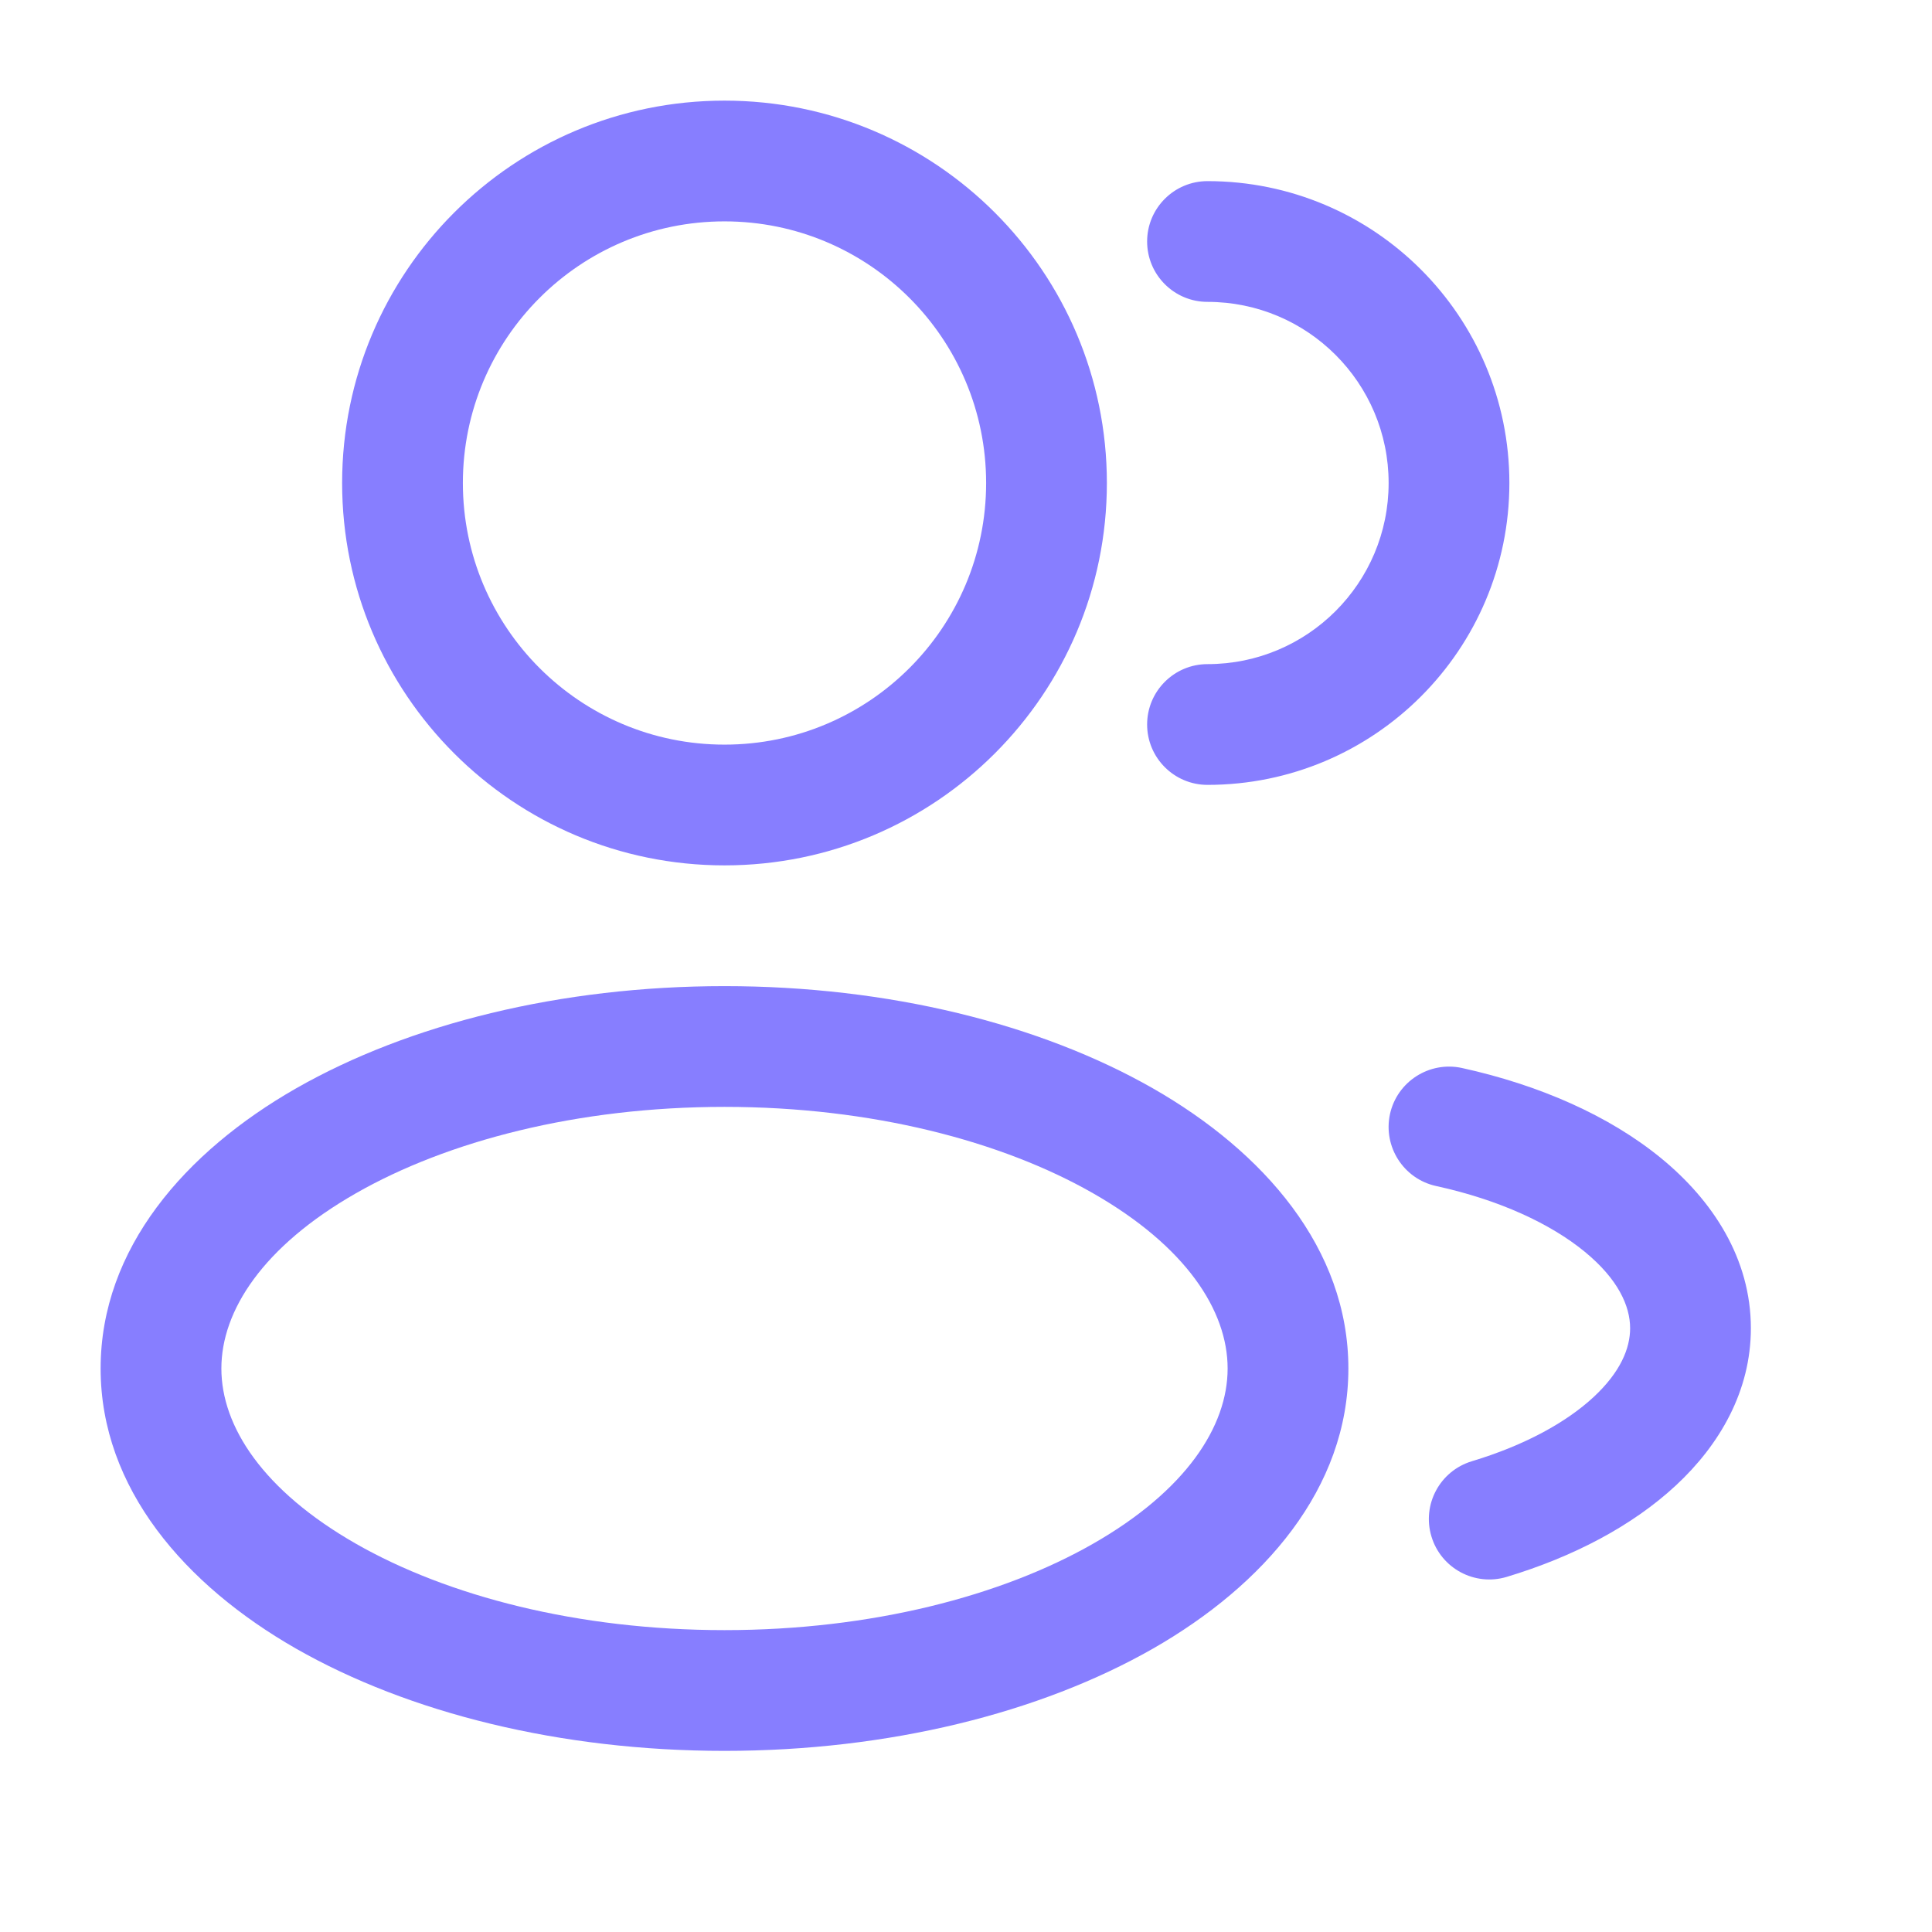
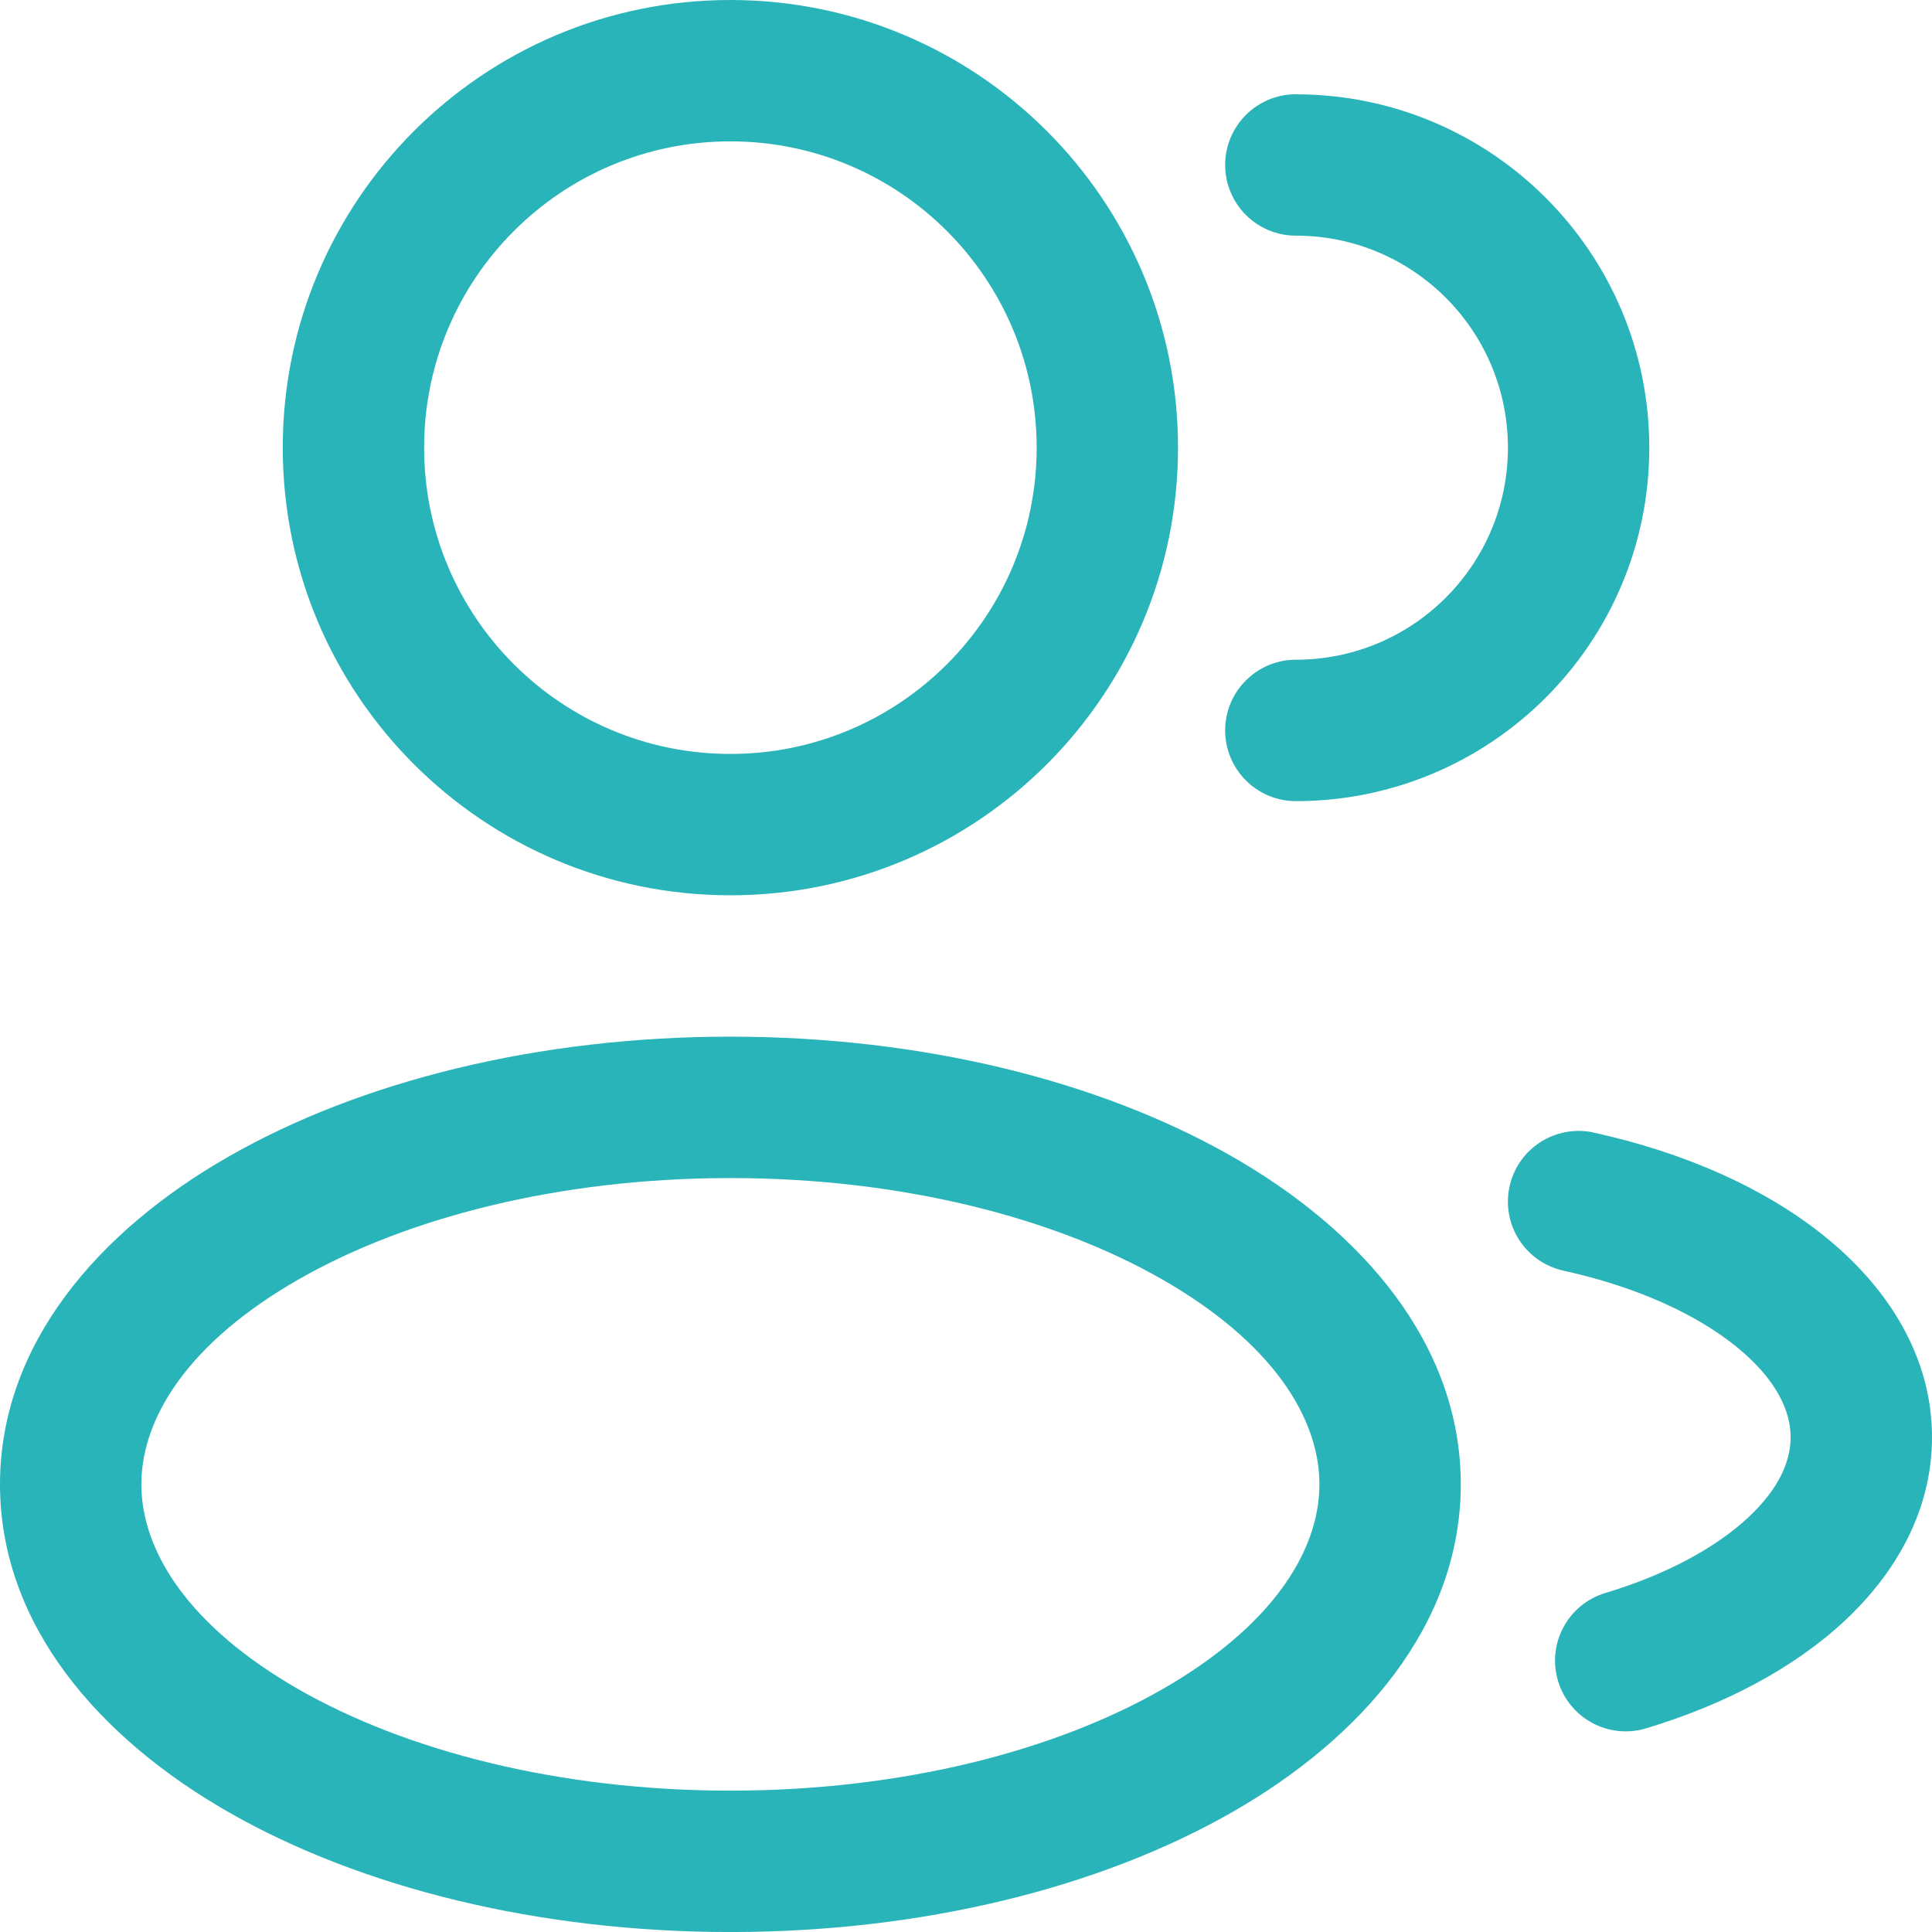
- <svg xmlns="http://www.w3.org/2000/svg" width="24" height="24" viewBox="0 0 24 24" fill="none">
-   <path fill-rule="evenodd" clip-rule="evenodd" d="M9 1.25C6.377 1.25 4.25 3.377 4.25 6C4.25 8.623 6.377 10.75 9 10.75C11.623 10.75 13.75 8.623 13.75 6C13.75 3.377 11.623 1.25 9 1.25ZM5.75 6C5.75 4.205 7.205 2.75 9 2.75C10.795 2.75 12.25 4.205 12.25 6C12.25 7.795 10.795 9.25 9 9.25C7.205 9.25 5.75 7.795 5.75 6Z" fill="#877EFF" />
-   <path d="M15 2.25C14.586 2.25 14.25 2.586 14.25 3C14.25 3.414 14.586 3.75 15 3.75C16.243 3.75 17.25 4.757 17.25 6C17.25 7.243 16.243 8.25 15 8.25C14.586 8.25 14.25 8.586 14.25 9C14.25 9.414 14.586 9.75 15 9.75C17.071 9.75 18.75 8.071 18.75 6C18.75 3.929 17.071 2.25 15 2.25Z" fill="#877EFF" />
-   <path fill-rule="evenodd" clip-rule="evenodd" d="M3.678 13.52C5.078 12.721 6.961 12.25 9 12.25C11.039 12.25 12.922 12.721 14.322 13.52C15.7 14.308 16.75 15.51 16.75 17C16.75 18.49 15.7 19.692 14.322 20.48C12.922 21.279 11.039 21.75 9 21.75C6.961 21.75 5.078 21.279 3.678 20.48C2.3 19.692 1.25 18.49 1.25 17C1.25 15.51 2.3 14.308 3.678 13.52ZM4.422 14.823C3.267 15.483 2.75 16.281 2.75 17C2.75 17.719 3.267 18.517 4.422 19.177C5.556 19.825 7.173 20.25 9 20.25C10.827 20.25 12.444 19.825 13.578 19.177C14.733 18.517 15.25 17.719 15.25 17C15.25 16.281 14.733 15.483 13.578 14.823C12.444 14.175 10.827 13.75 9 13.75C7.173 13.75 5.556 14.175 4.422 14.823Z" fill="#877EFF" />
-   <path d="M18.161 13.267C17.756 13.179 17.356 13.435 17.267 13.839C17.179 14.244 17.435 14.644 17.839 14.733C18.632 14.906 19.265 15.205 19.683 15.547C20.101 15.889 20.25 16.224 20.25 16.5C20.25 16.751 20.129 17.045 19.797 17.354C19.462 17.665 18.948 17.952 18.284 18.152C17.887 18.272 17.662 18.69 17.782 19.087C17.901 19.483 18.32 19.708 18.716 19.589C19.539 19.341 20.274 18.958 20.818 18.453C21.364 17.946 21.75 17.279 21.75 16.5C21.75 15.635 21.276 14.912 20.633 14.386C19.989 13.859 19.122 13.478 18.161 13.267Z" fill="#877EFF" />
+ <svg xmlns="http://www.w3.org/2000/svg" xml:space="preserve" width="5.424mm" height="5.424mm" version="1.1" style="shape-rendering:geometricPrecision; text-rendering:geometricPrecision; image-rendering:optimizeQuality; fill-rule:evenodd; clip-rule:evenodd" viewBox="0 0 517.17 517.17">
+   <defs>
+     <style type="text/css">
+    
+     .fil0 {fill:#29B4B9}
+     .fil1 {fill:#29B4B9;fill-rule:nonzero}
+    
+   </style>
+   </defs>
+   <g id="Layer_x0020_1">
+     <path class="fil0" d="M195.51 0c-66.17,0 -119.82,53.65 -119.82,119.83 0,66.18 53.65,119.83 119.82,119.83 66.19,0 119.83,-53.65 119.83,-119.83 0,-66.18 -53.64,-119.83 -119.83,-119.83zm-81.98 119.83c0,-45.28 36.7,-81.99 81.98,-81.99 45.29,0 81.99,36.71 81.99,81.99 0,45.28 -36.7,81.99 -81.99,81.99 -45.28,0 -81.98,-36.71 -81.98,-81.99z" />
+     <path class="fil1" d="M346.89 25.23c-10.45,0 -18.93,8.48 -18.93,18.92 0,10.45 8.48,18.93 18.93,18.93 31.34,0 56.76,25.41 56.76,56.76 0,31.35 -25.42,56.76 -56.76,56.76 -10.45,0 -18.93,8.48 -18.93,18.92 0,10.45 8.48,18.93 18.93,18.93 52.24,0 94.6,-42.35 94.6,-94.6 0,-52.25 -42.35,-94.6 -94.6,-94.6z" />
+     <path class="fil0" d="M61.26 309.56c35.3,-20.18 82.81,-32.06 134.25,-32.06 51.45,0 98.96,11.88 134.26,32.06 34.77,19.86 61.26,50.19 61.26,87.78 0,37.59 -26.49,67.92 -61.26,87.79 -35.3,20.17 -82.81,32.05 -134.26,32.05 -51.44,0 -98.95,-11.88 -134.25,-32.05 -34.77,-19.87 -61.26,-50.2 -61.26,-87.79 0,-37.59 26.49,-67.92 61.26,-87.78zm18.77 32.86c-29.15,16.65 -42.19,36.78 -42.19,54.92 0,18.14 13.04,38.27 42.19,54.93 28.61,16.34 69.39,27.06 115.48,27.06 46.09,0 86.87,-10.72 115.49,-27.06 29.15,-16.66 42.19,-36.79 42.19,-54.93 0,-18.14 -13.04,-38.27 -42.19,-54.92 -28.61,-16.35 -69.39,-27.07 -115.49,-27.07 -46.08,0 -86.86,10.72 -115.48,27.07z" />
+     <path class="fil1" d="M426.62 303.17c-10.2,-2.23 -20.3,4.22 -22.53,14.43 -2.24,10.21 4.21,20.3 14.43,22.54 19.99,4.39 35.97,11.91 46.51,20.54 10.56,8.64 14.3,17.08 14.3,24.05 0,6.33 -3.04,13.75 -11.43,21.55 -8.45,7.85 -21.42,15.09 -38.17,20.14 -10.01,3.01 -15.68,13.57 -12.66,23.57 3.01,10.01 13.57,15.68 23.57,12.66 20.75,-6.25 39.3,-15.91 53.01,-28.65 13.78,-12.8 23.52,-29.62 23.52,-49.27 0,-21.82 -11.97,-40.06 -28.19,-53.33 -16.24,-13.29 -38.1,-22.9 -62.37,-28.22z" />
+   </g>
</svg>
